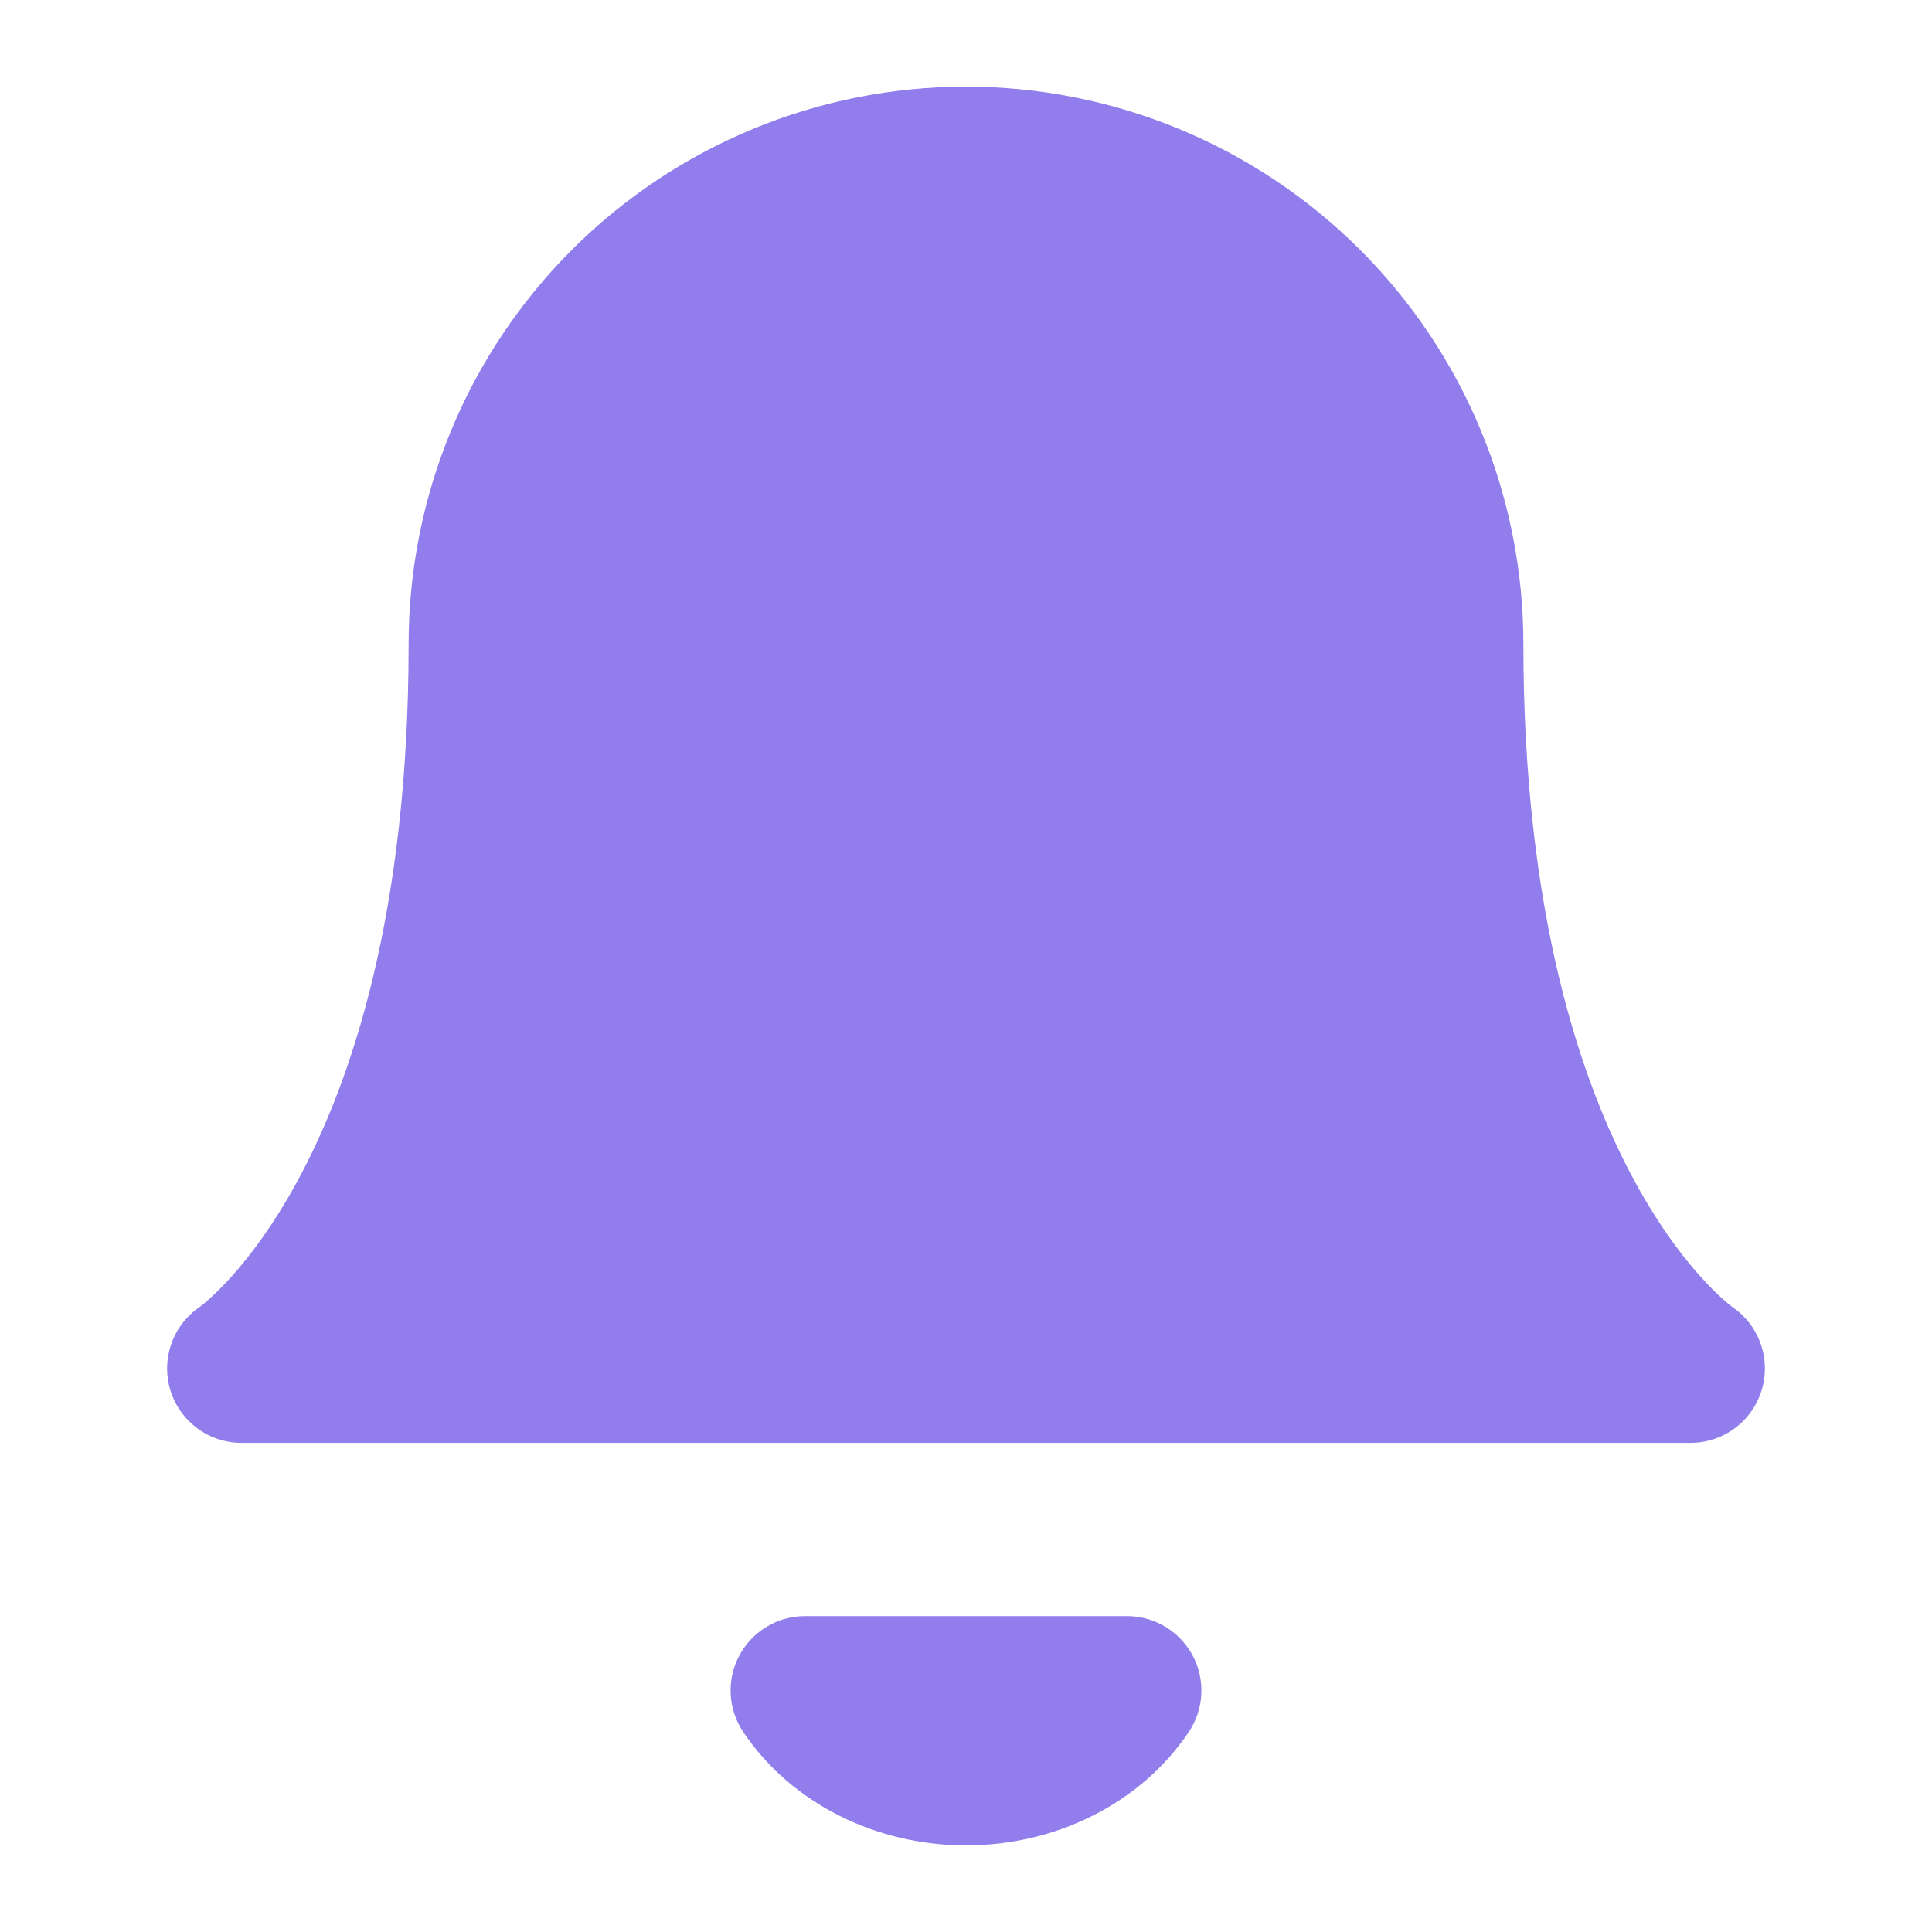
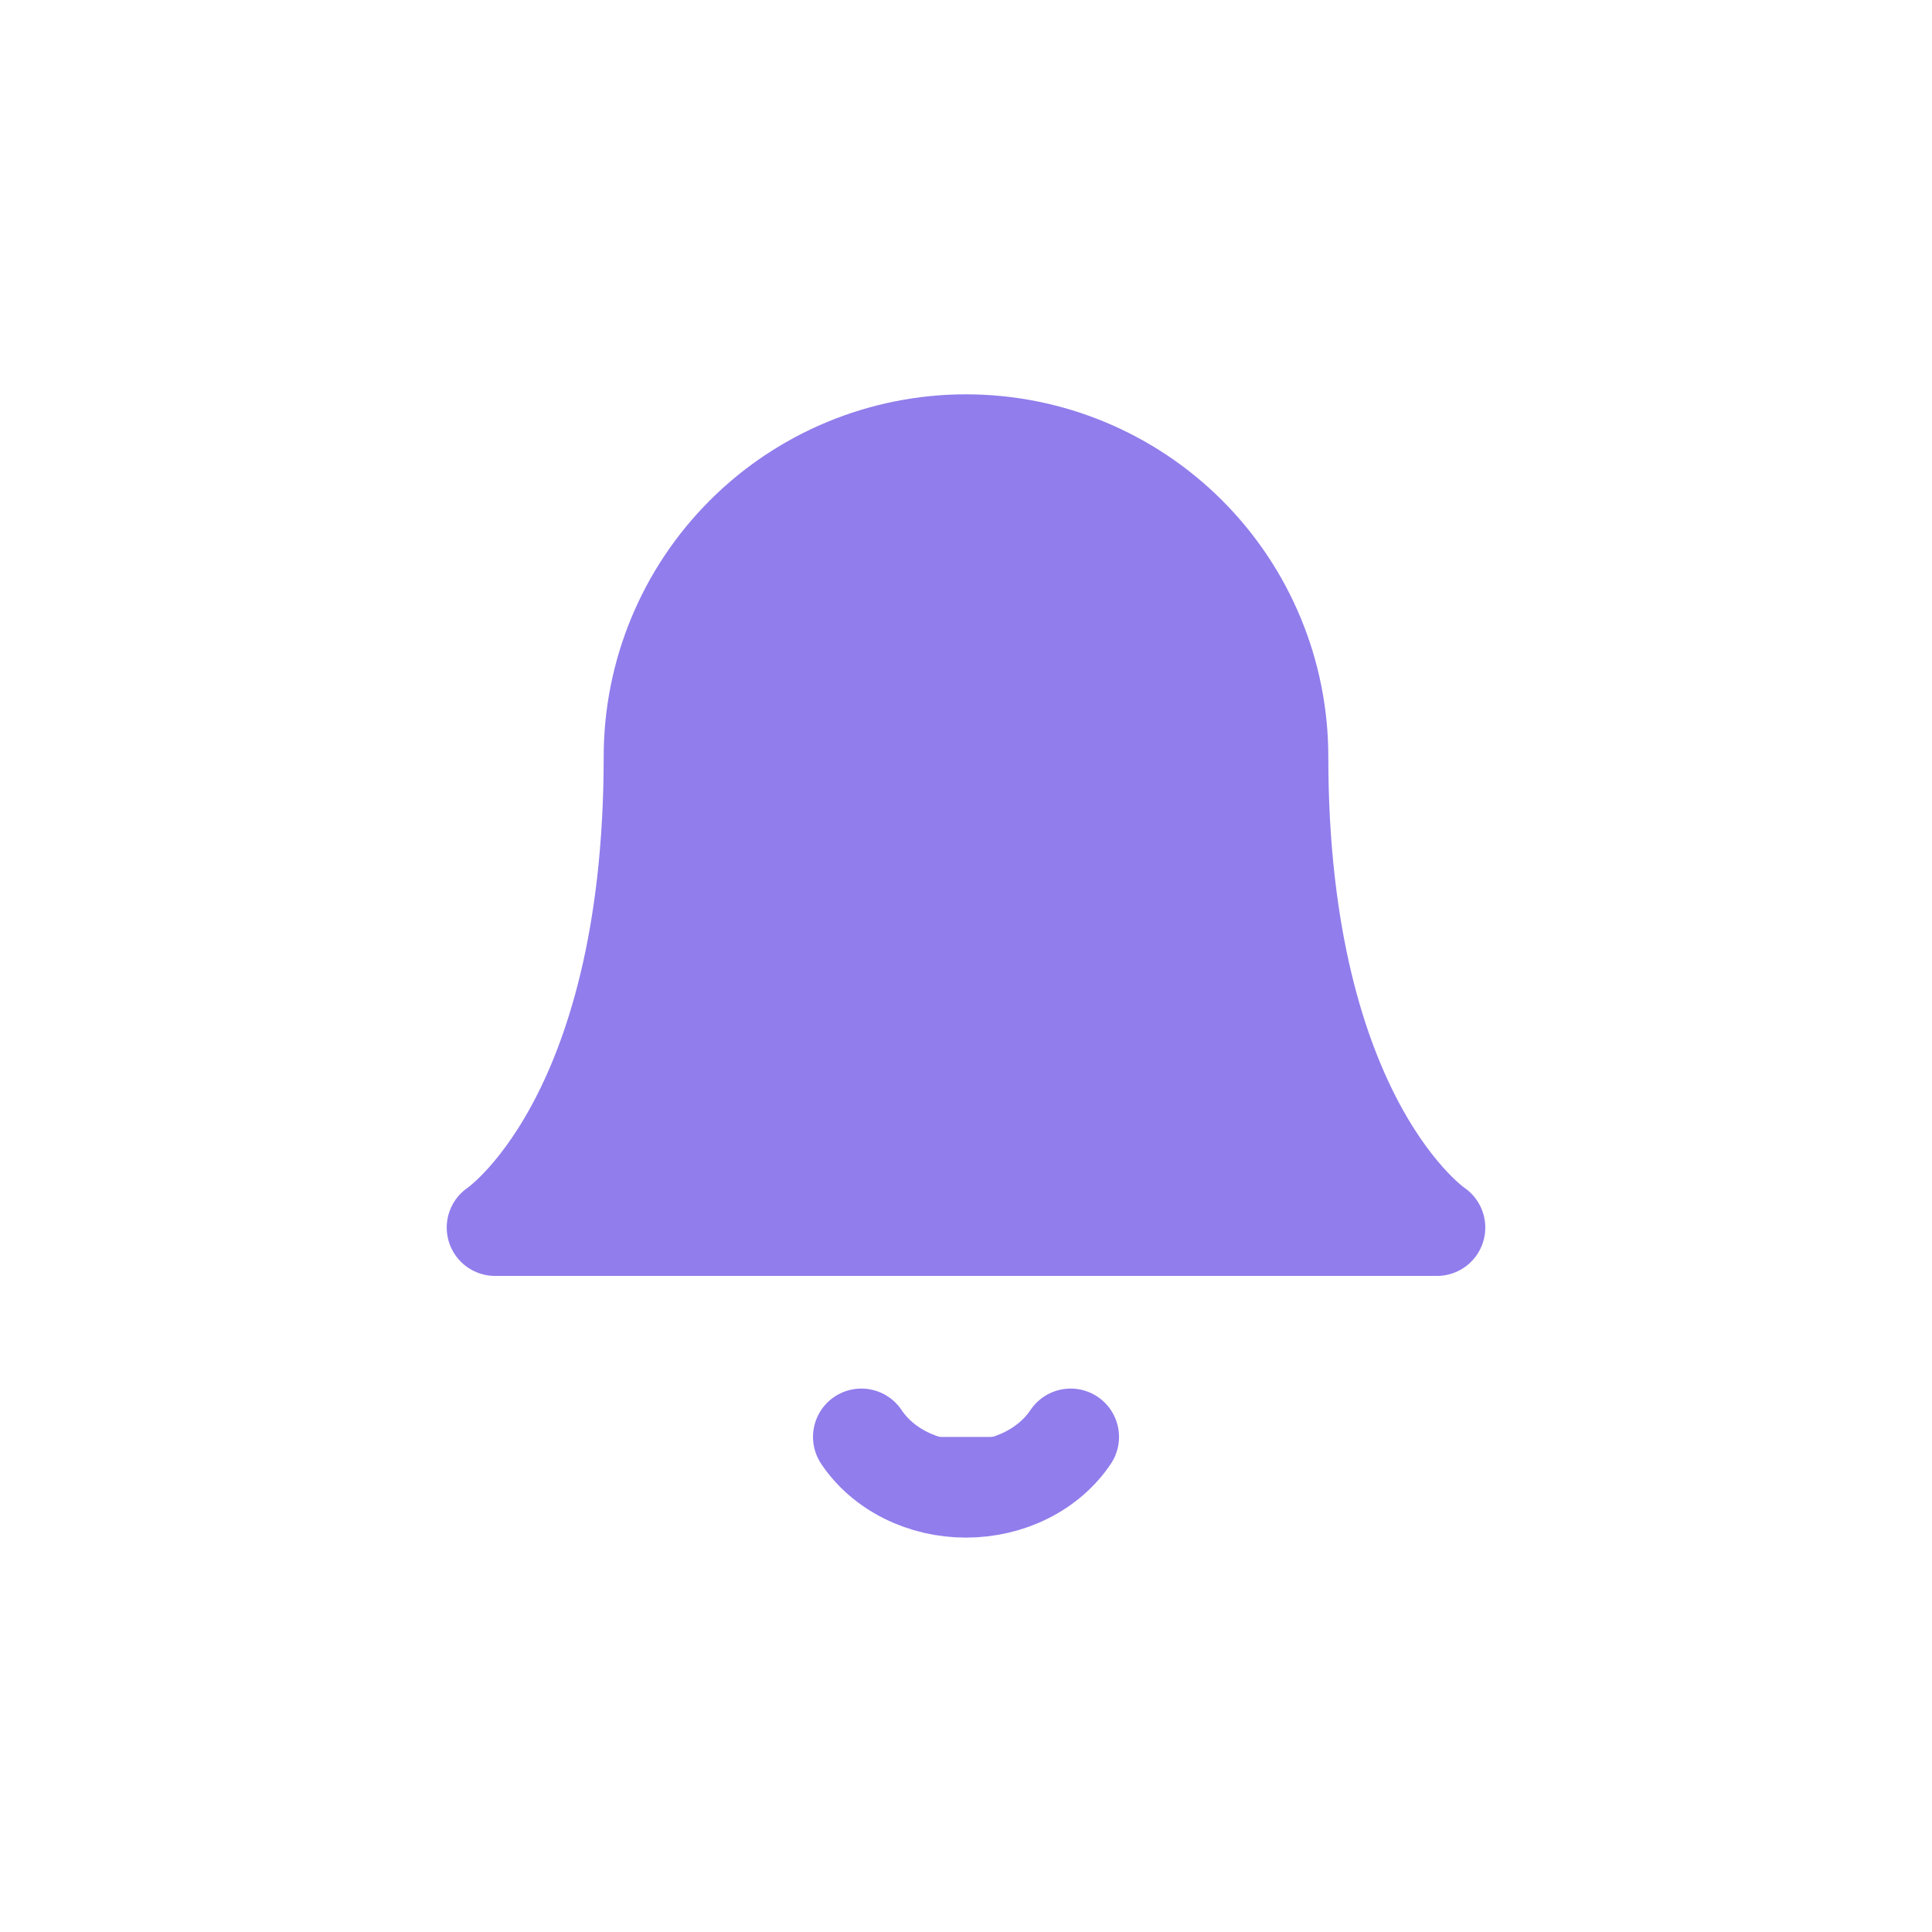
- <svg xmlns="http://www.w3.org/2000/svg" width="24" height="24" viewBox="0 0 24 24" fill="none">
-   <path d="M18 8C18 6.409 17.368 4.883 16.243 3.757C15.117 2.632 13.591 2 12 2C10.409 2 8.883 2.632 7.757 3.757C6.632 4.883 6 6.409 6 8C6 15 3 17 3 17H21C21 17 18 15 18 8Z" fill="#917DEC" stroke="#917DEC" stroke-width="1.848" stroke-linecap="round" stroke-linejoin="round" />
-   <path d="M14 21C13.797 21.304 13.505 21.557 13.154 21.732C12.803 21.908 12.405 22 12 22C11.595 22 11.197 21.908 10.846 21.732C10.495 21.557 10.203 21.304 10 21" fill="#917DEC" />
-   <path d="M14 21C13.797 21.304 13.505 21.557 13.154 21.732C12.803 21.908 12.405 22 12 22C11.595 22 11.197 21.908 10.846 21.732C10.495 21.557 10.203 21.304 10 21H14Z" stroke="#917DEC" stroke-width="1.848" stroke-linecap="round" stroke-linejoin="round" />
+ <svg xmlns="http://www.w3.org/2000/svg" width="400" height="400" viewBox="0 0 400 400" fill="none">
+   <path d="M265 156.653C265 139.414 258.152 122.881 245.962 110.691C233.772 98.501 217.239 91.653 200 91.653C182.761 91.653 166.228 98.501 154.038 110.691C141.848 122.881 135 139.414 135 156.653C135 232.486 102.5 254.153 102.5 254.153H297.5C297.5 254.153 265 232.486 265 156.653Z" fill="#917DEC" stroke="#917DEC" stroke-width="20.023" stroke-linecap="round" stroke-linejoin="round" />
+   <path d="M221.669 297.5C219.467 300.795 216.307 303.53 212.504 305.431C208.702 307.333 204.391 308.333 200.003 308.333C195.614 308.333 191.303 307.333 187.501 305.431C183.698 303.53 180.538 300.795 178.336 297.5" fill="#917DEC" stroke="#917DEC" stroke-width="20.023" stroke-linecap="round" stroke-linejoin="round" />
</svg>
